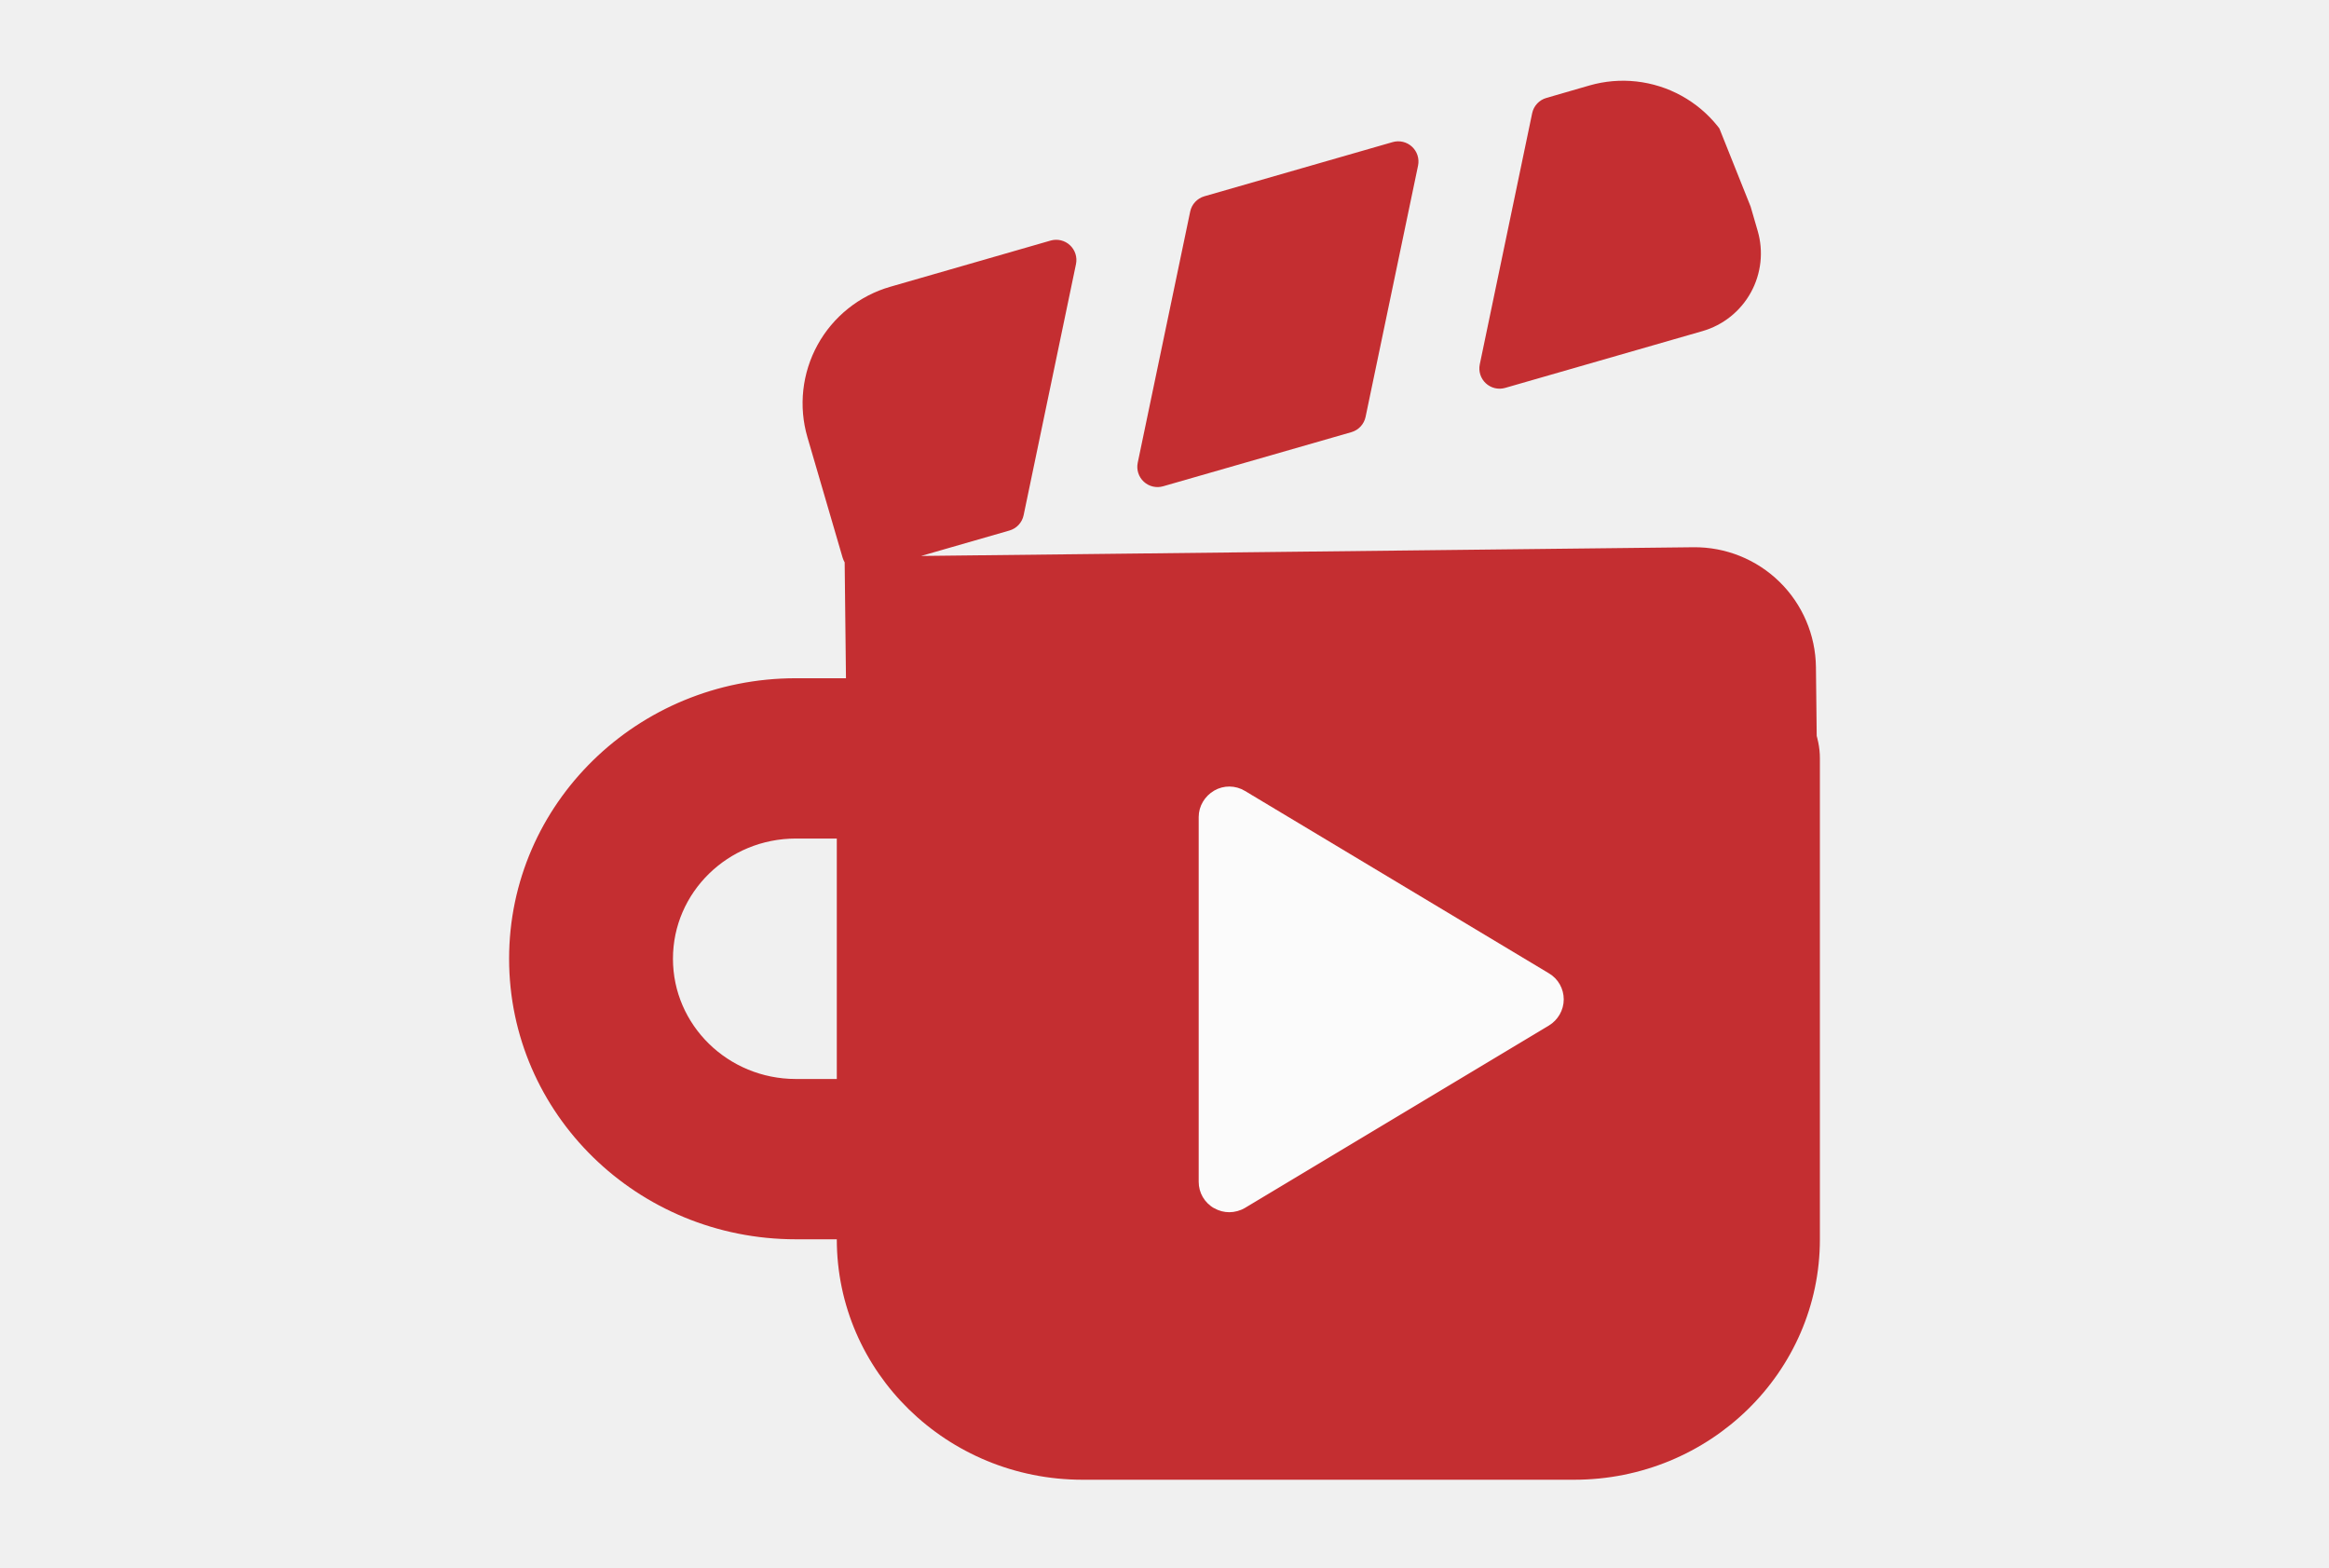
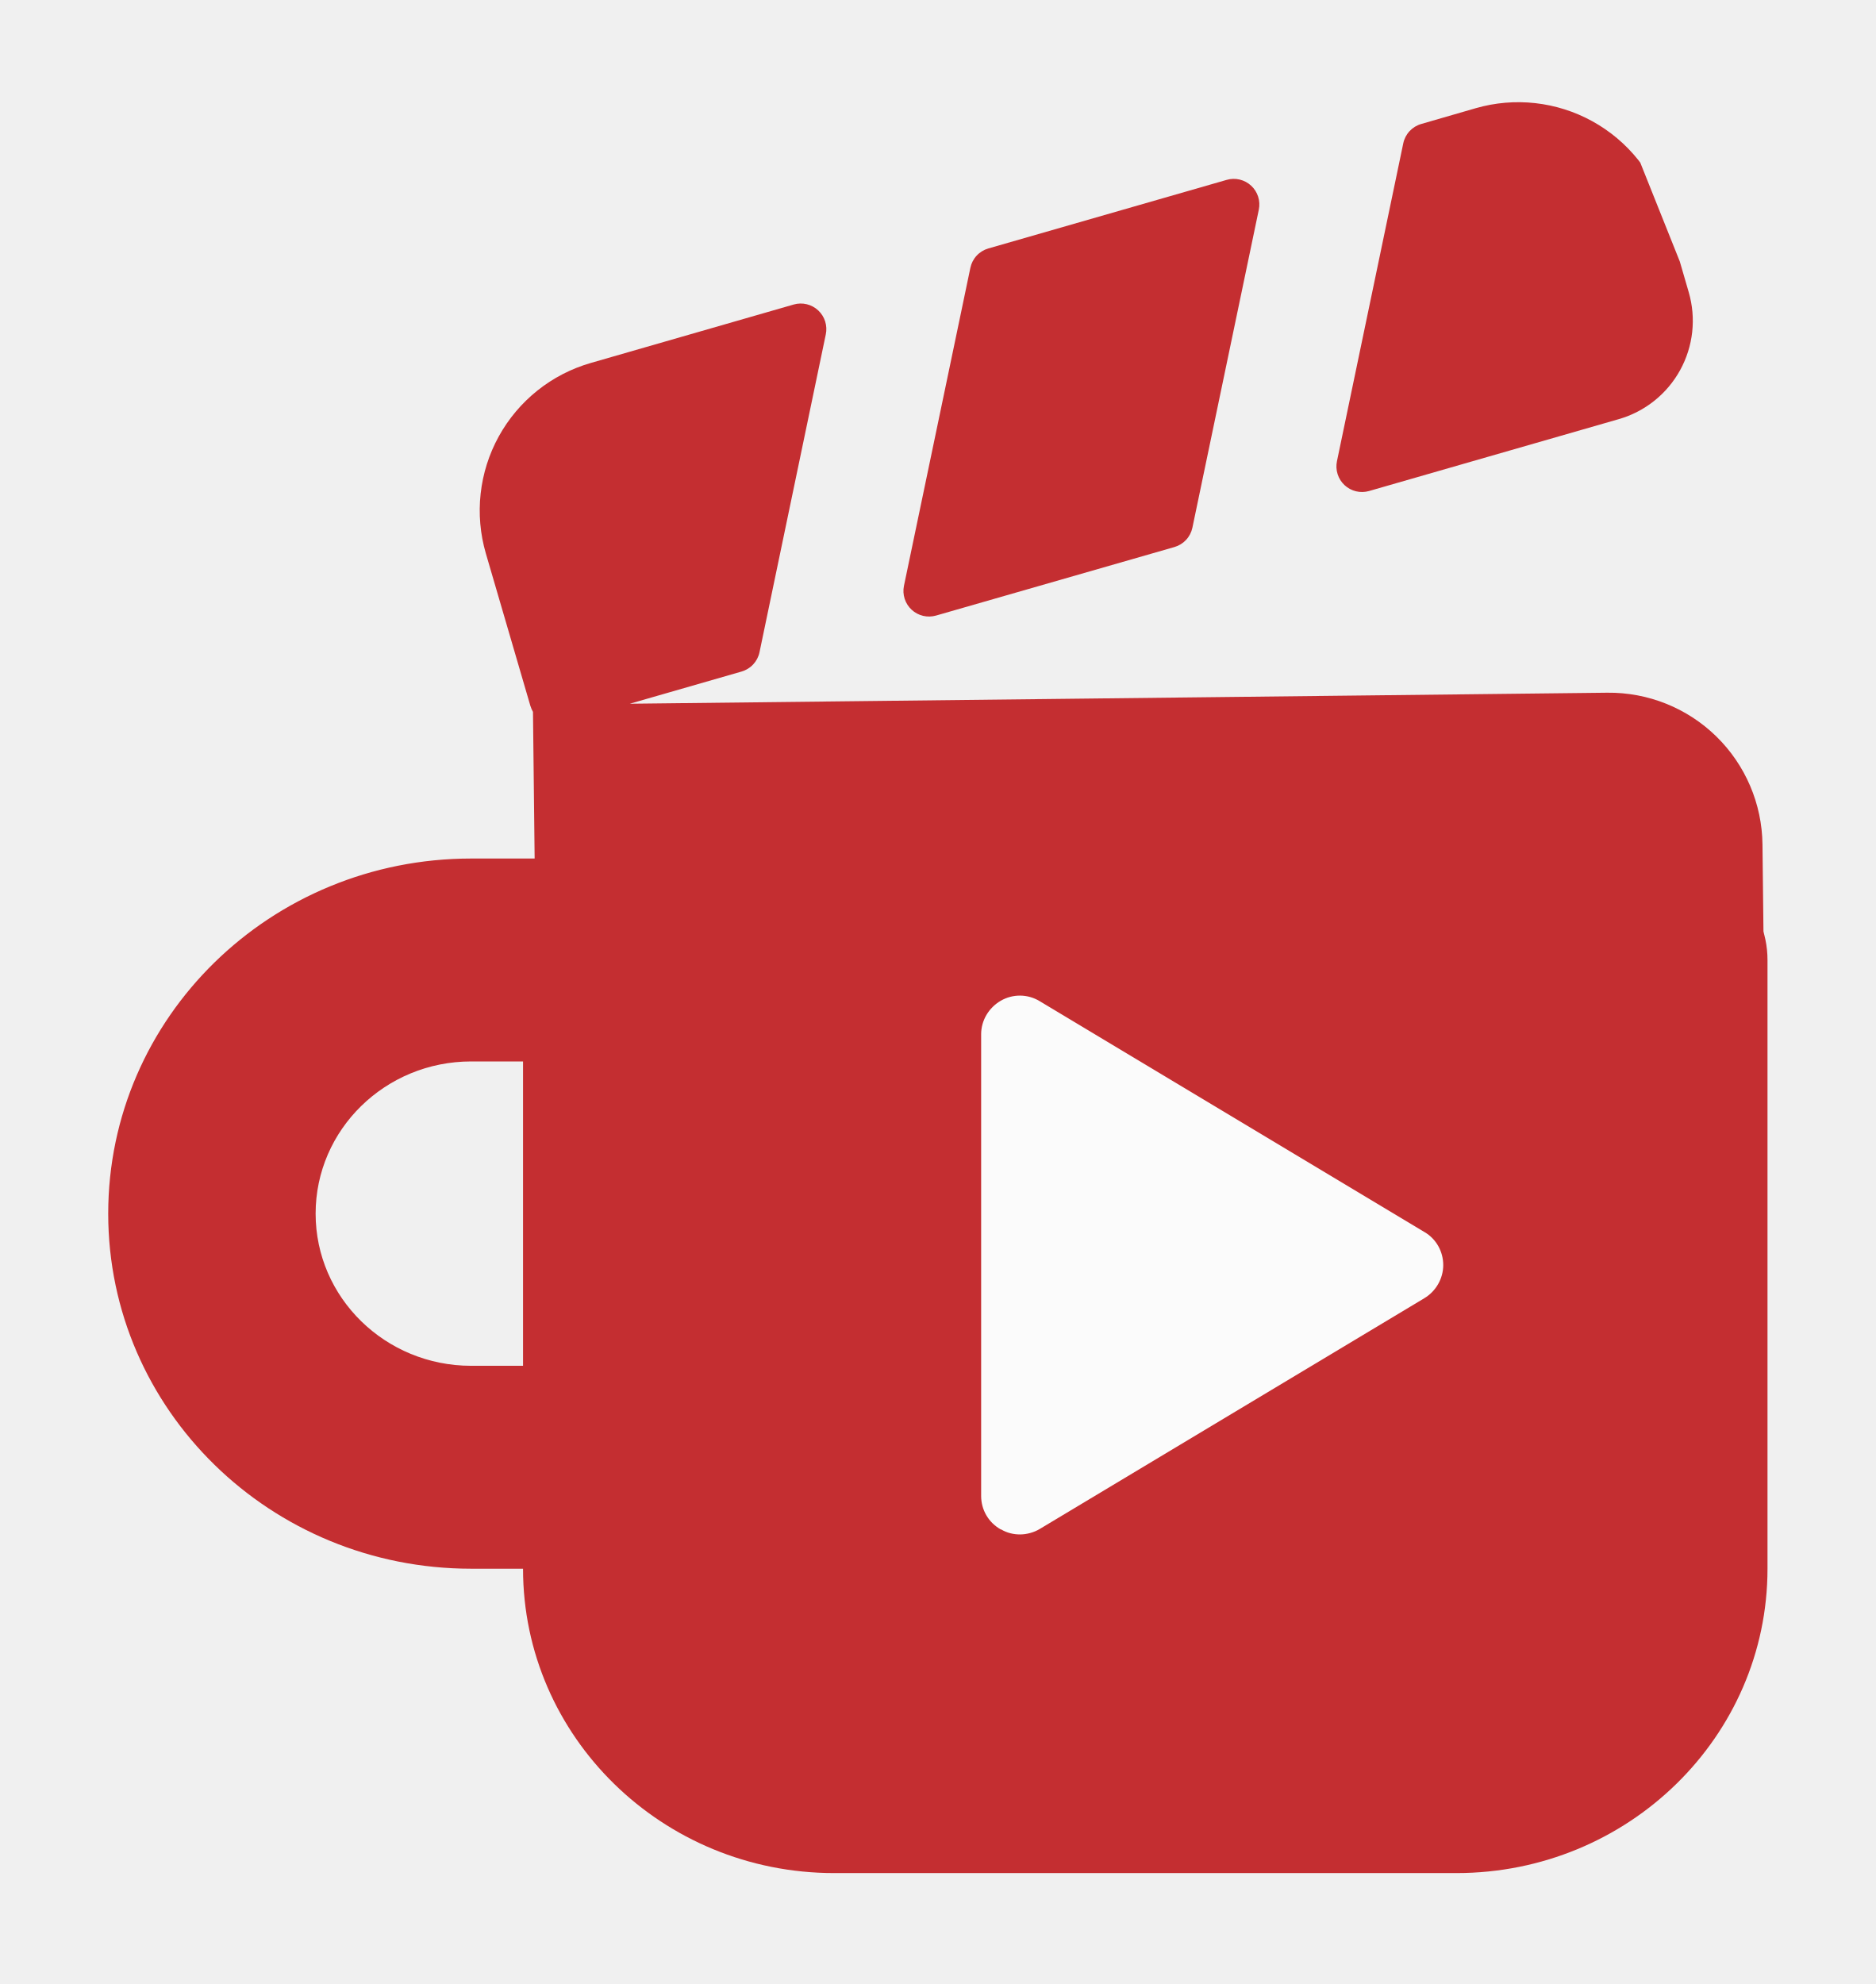
- <svg xmlns="http://www.w3.org/2000/svg" width="905" height="609" viewBox="286 152 260 275" fill="none">
+ <svg xmlns="http://www.w3.org/2000/svg" width="260" height="275" viewBox="286 152 260 275" fill="none">
  <g clip-path="url(#clip0_147_4)">
    <path fill-rule="evenodd" clip-rule="evenodd" d="M422.987 186.442C422.369 186.621 421.812 186.966 421.375 187.438C420.938 187.91 420.638 188.492 420.507 189.122L411.301 233.199C411.178 233.797 411.212 234.417 411.399 234.998C411.585 235.579 411.919 236.102 412.368 236.517C412.816 236.931 413.364 237.223 413.958 237.363C414.552 237.504 415.172 237.489 415.759 237.319L448.788 227.826C449.408 227.648 449.968 227.305 450.408 226.833C450.848 226.36 451.15 225.777 451.283 225.145L460.488 181.068C460.614 180.469 460.583 179.848 460.397 179.264C460.211 178.681 459.878 178.156 459.429 177.74C458.98 177.323 458.431 177.03 457.836 176.889C457.24 176.748 456.618 176.763 456.03 176.934L422.987 186.442ZM396.024 194.207C396.611 194.039 397.231 194.026 397.825 194.169C398.418 194.311 398.965 194.605 399.412 195.021C399.859 195.436 400.191 195.961 400.376 196.542C400.561 197.124 400.593 197.744 400.468 198.341L391.276 242.418C391.142 243.047 390.838 243.628 390.399 244.097C389.959 244.567 389.4 244.908 388.782 245.085L373.299 249.543L508.791 248.016C514.433 247.952 519.87 250.132 523.905 254.077C527.939 258.022 530.242 263.408 530.305 269.05L530.887 320.663C530.993 330.067 527.359 339.128 520.785 345.853C514.21 352.577 505.233 356.415 495.829 356.521L396.547 357.64C387.143 357.746 378.082 354.112 371.358 347.537C364.633 340.962 360.796 331.986 360.69 322.582L359.879 250.673C359.727 250.405 359.605 250.121 359.515 249.826L353.347 228.718C352.563 226.029 352.317 223.212 352.624 220.428C352.93 217.645 353.783 214.949 355.134 212.495C356.485 210.042 358.307 207.88 360.495 206.132C362.684 204.384 365.196 203.086 367.887 202.312L396.024 194.207ZM475.765 220.061L510.392 210.095C512.185 209.578 513.859 208.713 515.317 207.548C516.775 206.383 517.989 204.942 518.889 203.307C519.789 201.672 520.357 199.875 520.562 198.02C520.766 196.165 520.603 194.288 520.08 192.496L516.878 181.482C515.301 176.076 511.645 171.516 506.711 168.801C501.777 166.086 495.969 165.438 490.558 166.998L483.008 169.183C482.387 169.36 481.827 169.704 481.387 170.176C480.948 170.648 480.645 171.232 480.513 171.863L471.321 215.926C471.197 216.524 471.228 217.143 471.413 217.725C471.598 218.307 471.93 218.831 472.377 219.247C472.824 219.663 473.371 219.956 473.964 220.099C474.558 220.241 475.178 220.228 475.765 220.061ZM403.062 306.43C400.711 306.456 398.467 307.415 396.823 309.097C395.18 310.778 394.271 313.043 394.298 315.394C394.324 317.745 395.284 319.989 396.965 321.633C398.646 323.277 400.911 324.185 403.262 324.159L424.537 323.919C426.888 323.892 429.132 322.933 430.776 321.252C432.419 319.571 433.328 317.305 433.301 314.954C433.275 312.603 432.316 310.359 430.634 308.715C428.953 307.072 426.688 306.163 424.337 306.19L403.062 306.43Z" fill="#C42E31" />
  </g>
  <path d="M516.625 271C524.576 271 531 277.284 531 285.062V369.438C531 392.729 511.684 411.625 487.875 411.625H401.625C377.816 411.625 358.5 392.729 358.5 369.438H351.312C323.506 369.438 301 347.421 301 320.219C301 293.017 323.506 271 351.312 271H516.625ZM358.5 299.125H351.312C339.408 299.125 329.75 308.573 329.75 320.219C329.75 331.864 339.408 341.312 351.312 341.312H358.5V299.125Z" fill="#C42E31" />
  <path d="M424.773 363.992C425.573 364.472 426.48 364.686 427.387 364.686C428.293 364.686 429.307 364.419 430.107 363.939L483.44 331.939C485.04 330.979 486.053 329.219 486.053 327.352C486.053 325.486 485.093 323.726 483.44 322.766L430.107 290.766C429.296 290.274 428.368 290.01 427.421 290C426.473 289.991 425.54 290.237 424.72 290.712C423.067 291.672 422 293.432 422 295.352V359.352C422 361.272 423.013 363.032 424.72 363.992H424.773Z" fill="#FBFBFB" />
  <defs>
    <clipPath id="clip0_147_4">
      <rect width="198.577" height="198.577" fill="white" transform="translate(310.538 202.135) rotate(-21.7917)" />
    </clipPath>
  </defs>
</svg>
